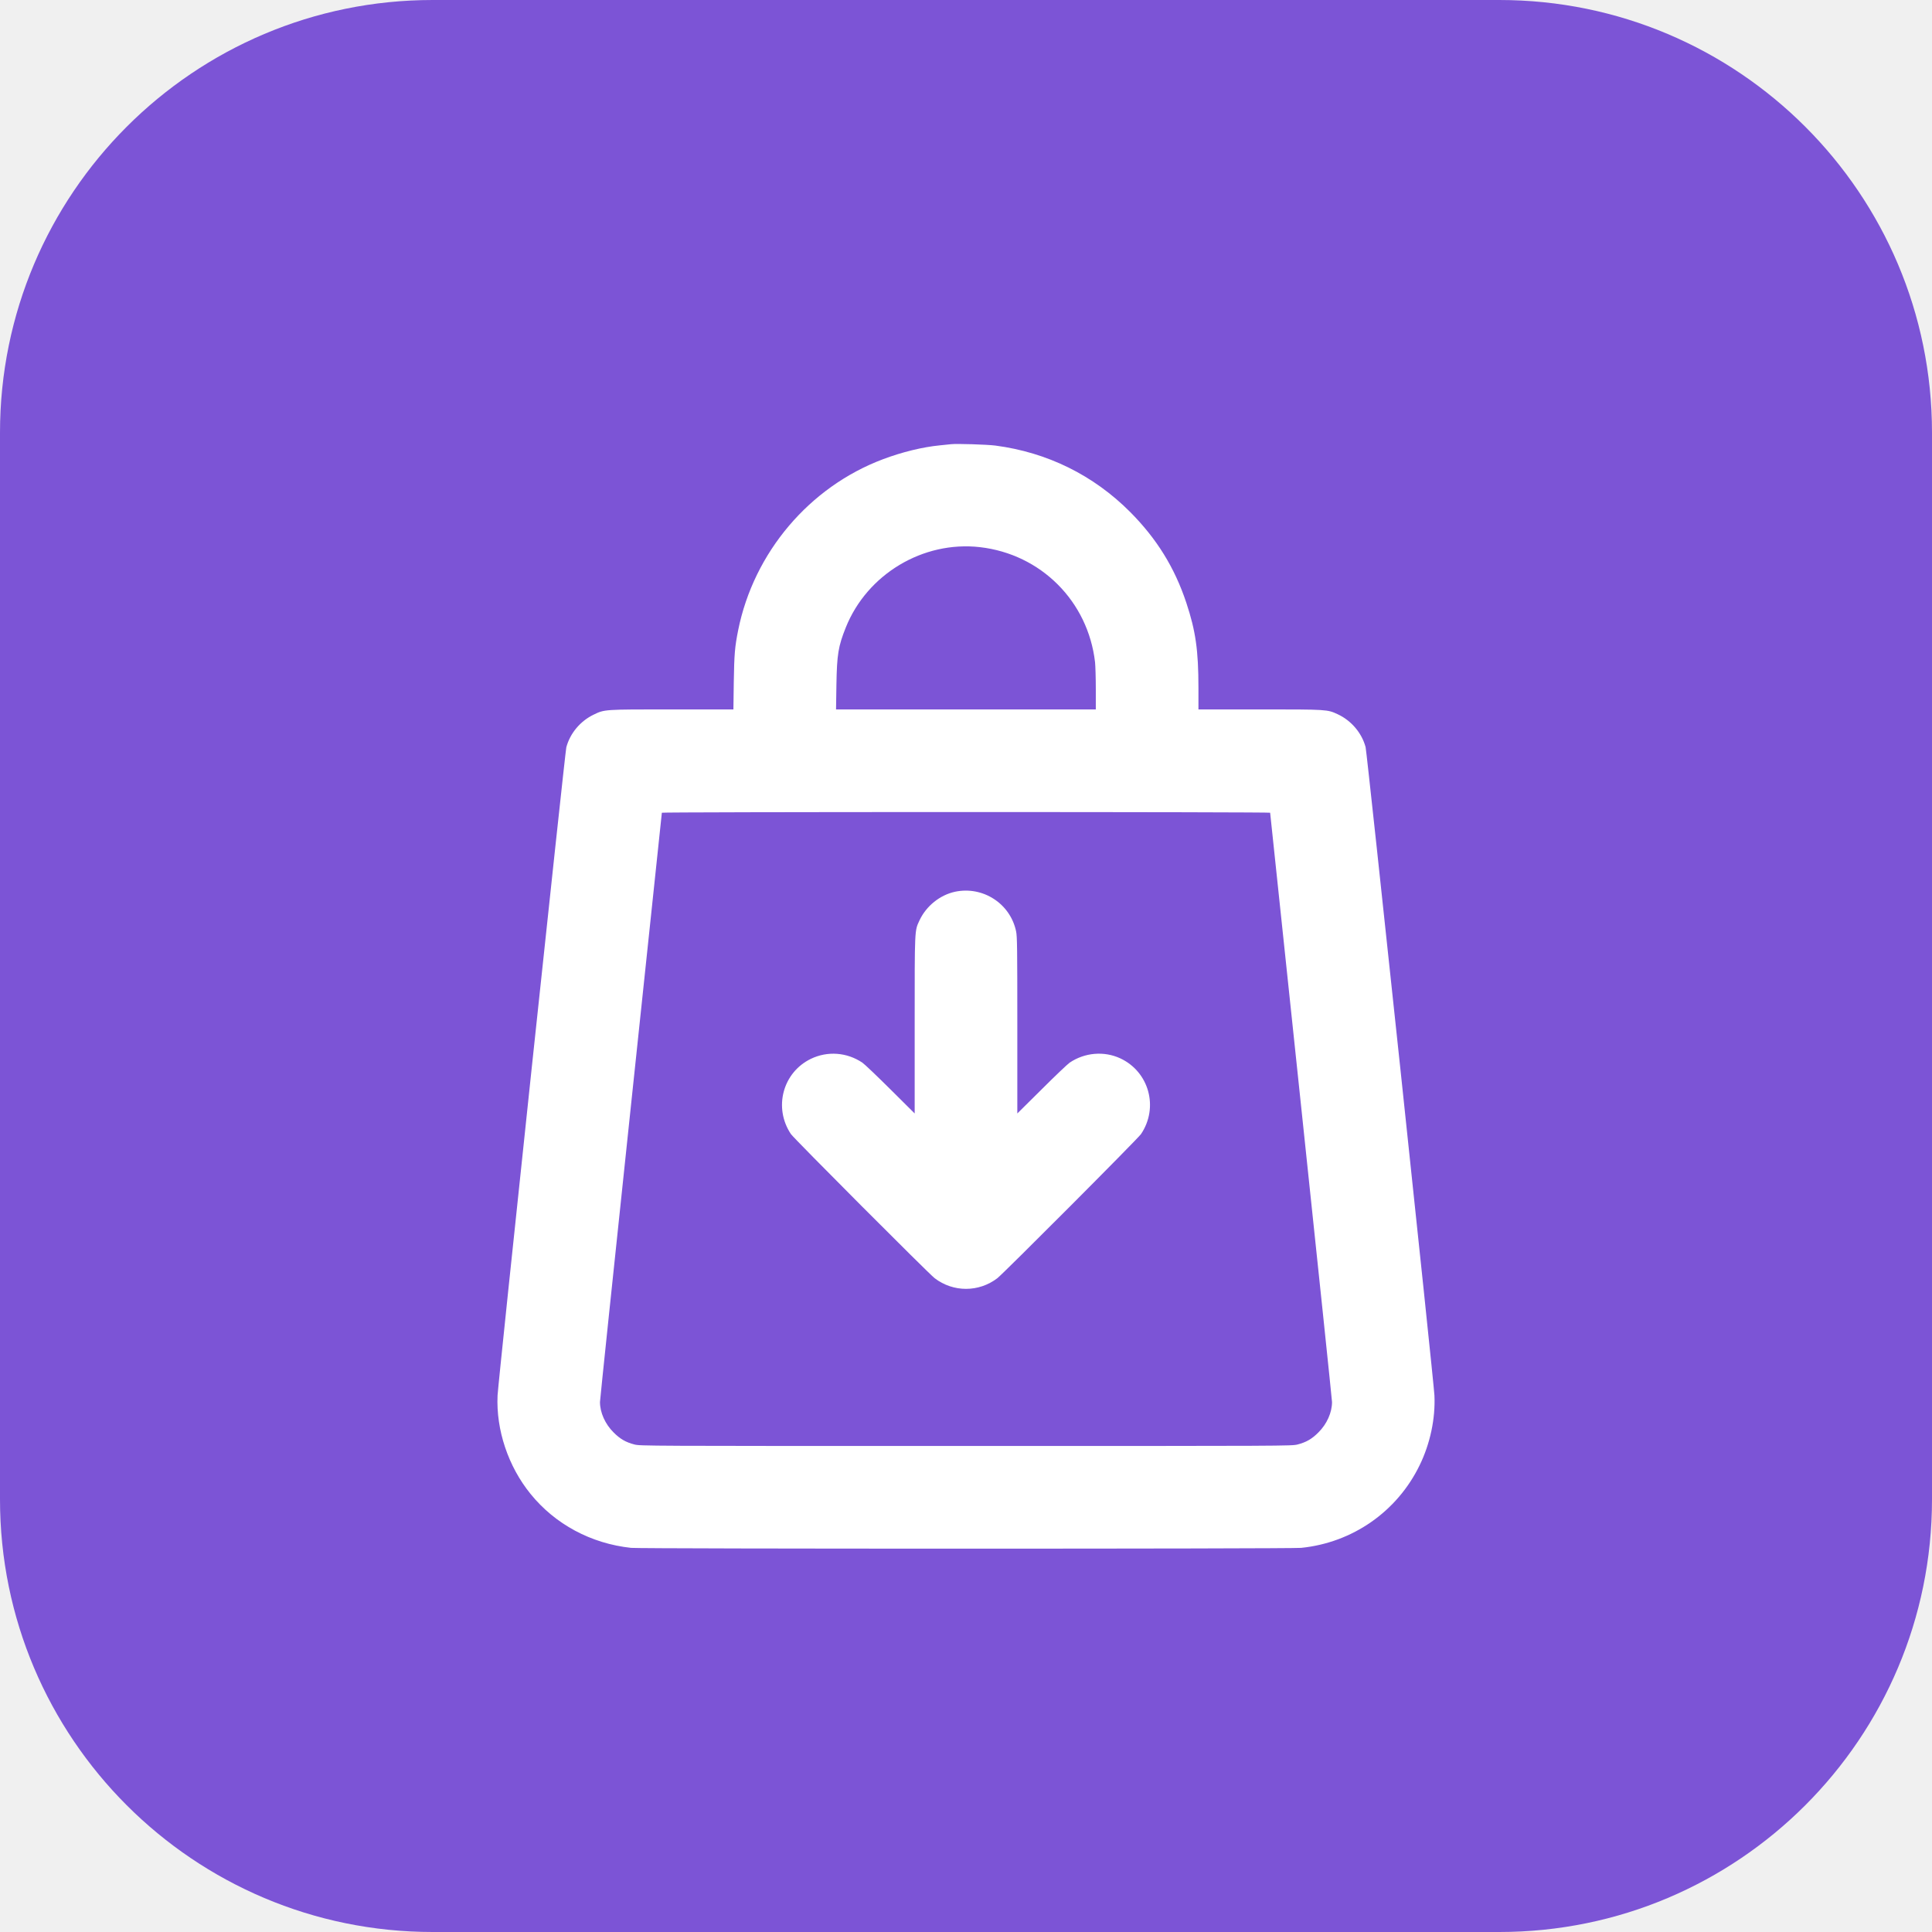
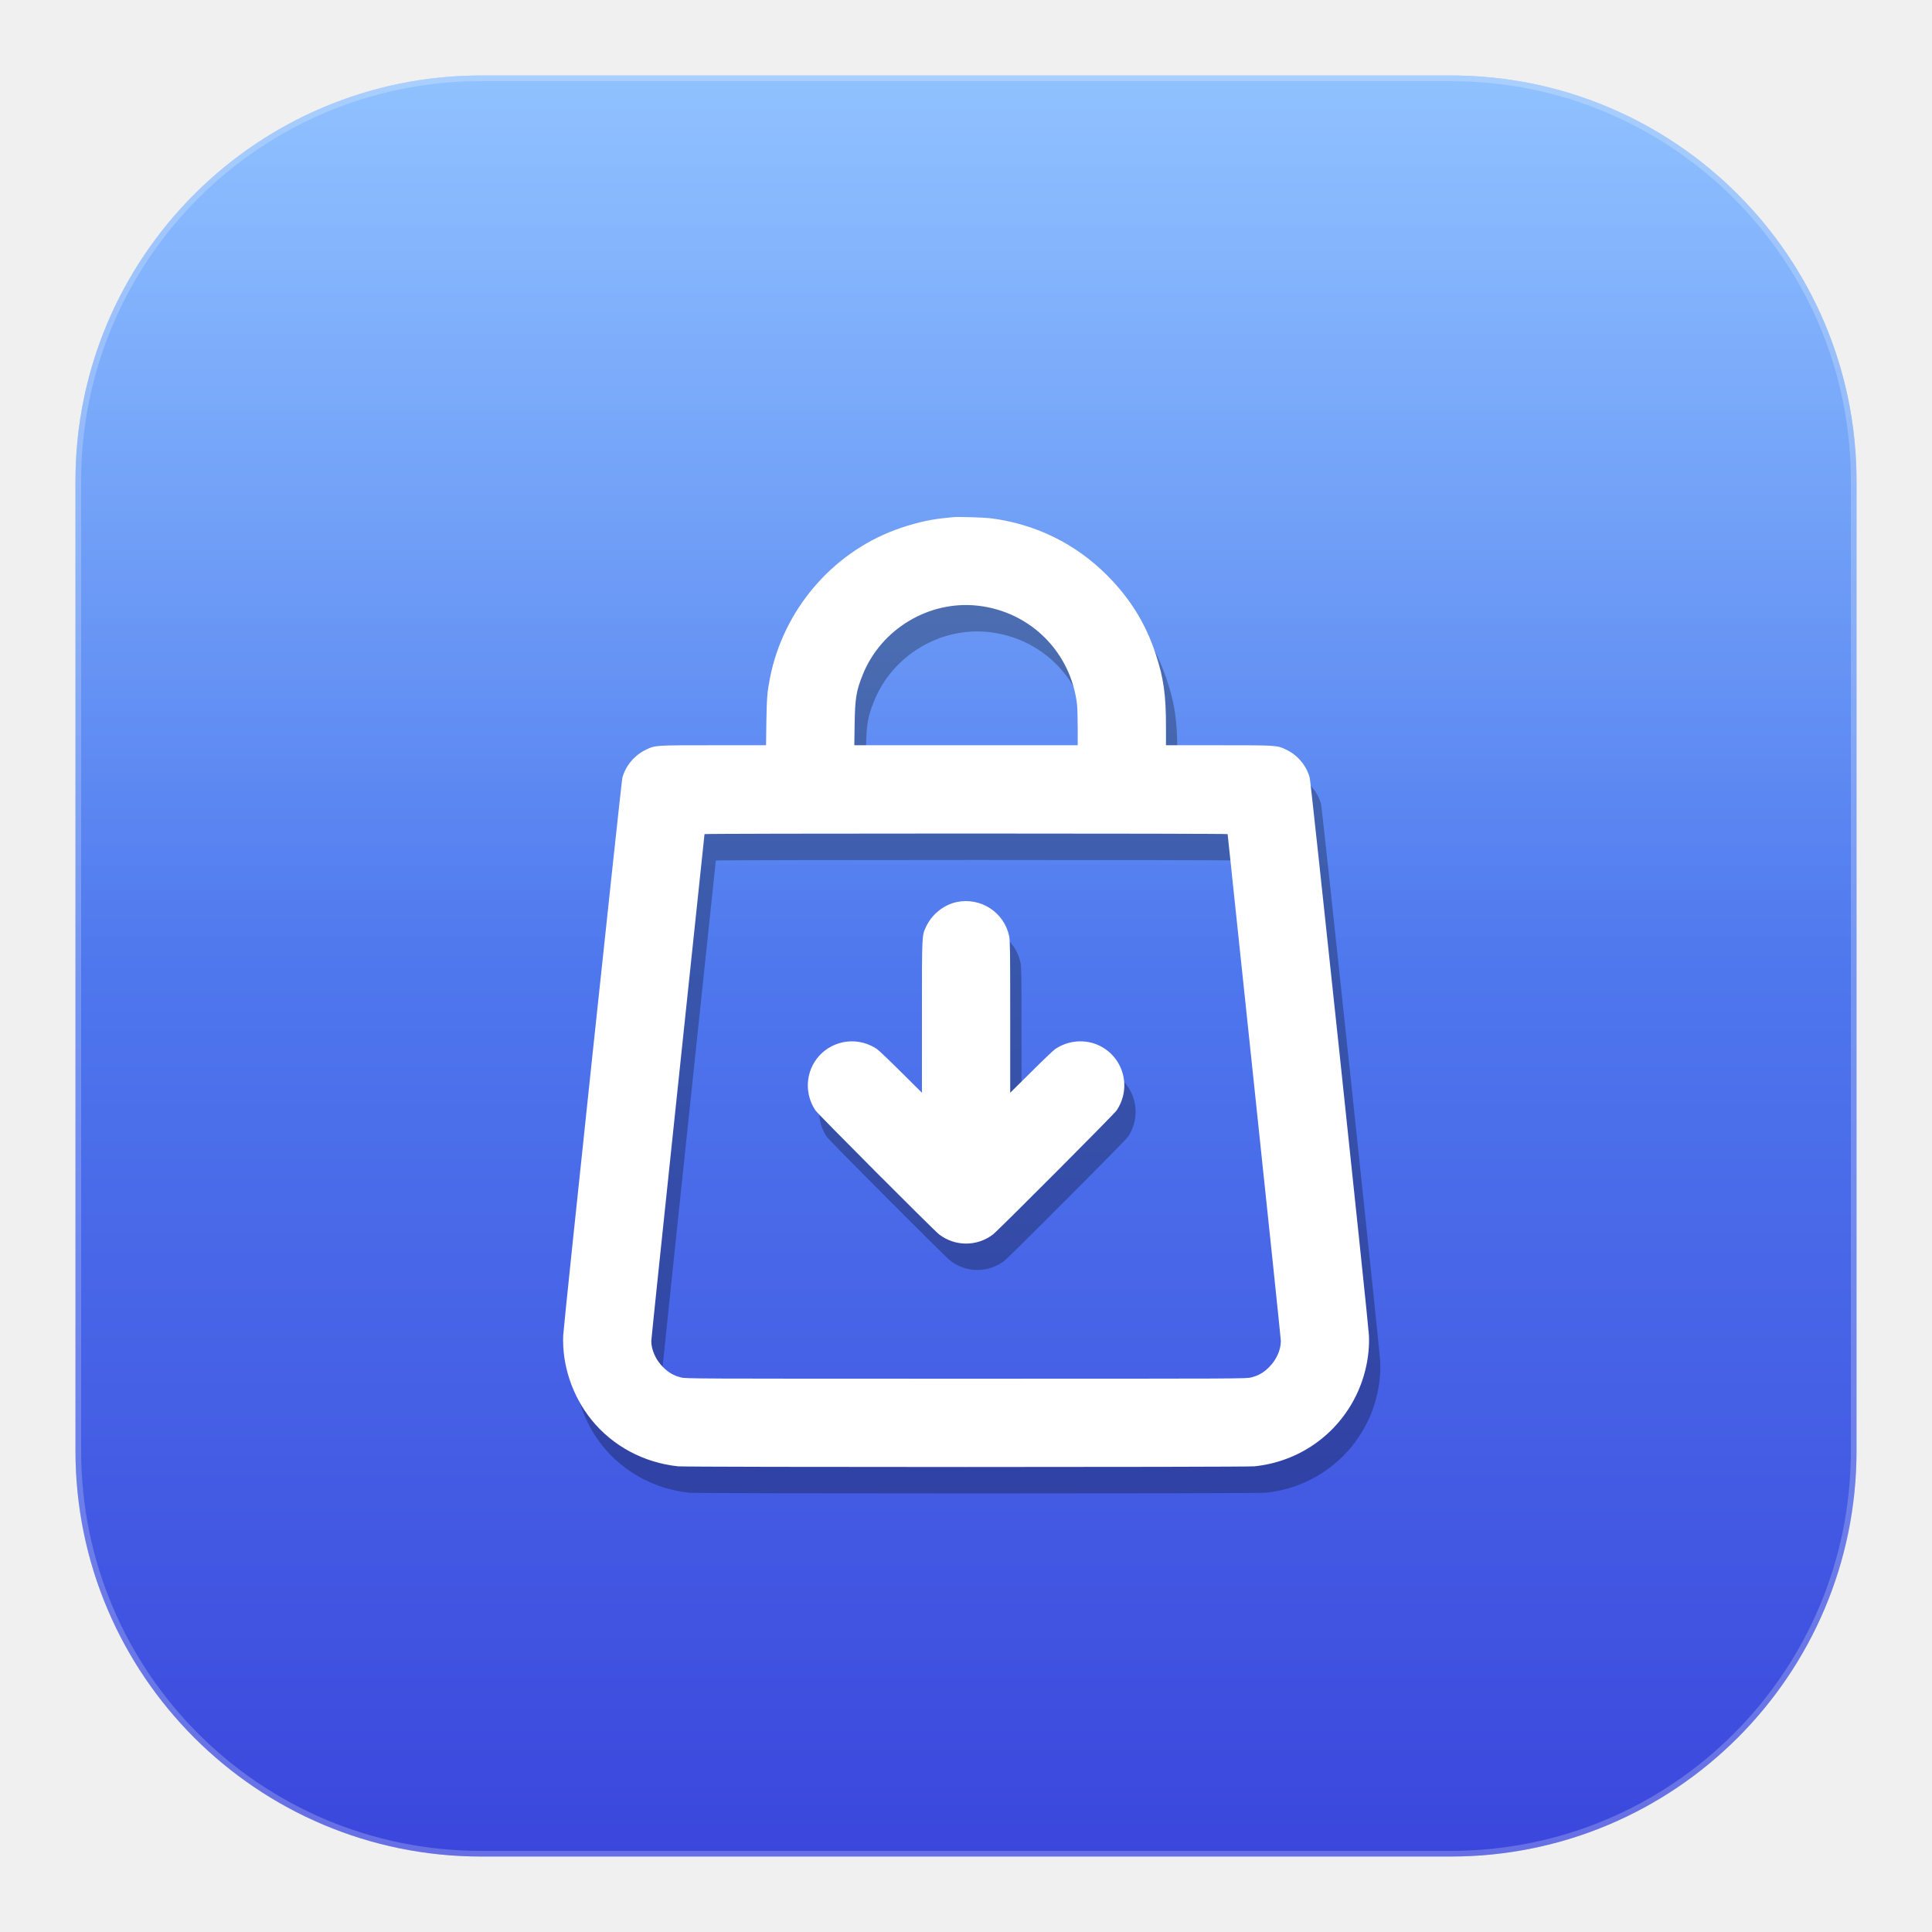
- <svg xmlns="http://www.w3.org/2000/svg" viewBox="0 0 1920 1920">
-   <rect width="1920" height="1920" rx="430" fill="#7c54d6" />
-   <g transform="translate(240,1680) scale(0.075,-0.075)">
+ <svg xmlns="http://www.w3.org/2000/svg" viewBox="0 0 1024 1024">
+   <defs>
+     <linearGradient id="g" x1="0" y1="0" x2="0" y2="1">
+       <stop offset="0" stop-color="#62a8ff" />
+       <stop offset="1" stop-color="#3b46dc" />
+     </linearGradient>
+     <linearGradient id="h" x1="0" y1="0" x2="0" y2="1">
+       <stop offset="0" stop-color="#ffffff" stop-opacity=".30" />
+       <stop offset=".5" stop-color="#ffffff" stop-opacity="0" />
+     </linearGradient>
+   </defs>
+   <rect x="40" y="40" width="944" height="944" rx="215" fill="url(#g)" />
+   <rect x="40" y="40" width="944" height="944" rx="215" fill="url(#h)" />
+   <rect x="41.5" y="41.5" width="941" height="941" rx="213.5" fill="none" stroke="#ffffff" stroke-opacity=".22" stroke-width="3" />
+   <g transform="translate(187.8,856.2) scale(0.0344,-0.0344)">
+     <path fill="#000000" fill-opacity=".28" d="M9400 16514 c-19 -2 -84 -9 -145 -15 -229 -22 -503 -89 -755 -184 -976 -367 -1712 -1236 -1919 -2266 -44 -220 -52 -314 -58 -686 l-5 -363 -810 0 c-906 0 -897 1 -1043 -70 -176 -85 -311 -246 -361 -432 -17 -65 -903 -8414 -911 -8588 -21 -457 141 -940 436 -1304 327 -404 803 -659 1333 -716 136 -14 8736 -14 8879 0 681 69 1272 481 1570 1095 140 287 210 619 196 925 -8 177 -894 8523 -912 8590 -50 187 -189 352 -370 436 -138 64 -137 64 -1035 64 l-810 0 0 283 c0 500 -37 757 -160 1128 -155 468 -393 851 -745 1205 -486 488 -1099 790 -1786 880 -109 14 -515 27 -589 18z m385 -1364 c808 -93 1432 -717 1525 -1525 5 -50 10 -210 10 -357 l0 -268 -1721 0 -1721 0 5 328 c7 400 24 507 124 757 283 707 1024 1151 1778 1065z m3845 -3519 c0 -4 184 -1753 410 -3885 225 -2131 410 -3898 410 -3924 0 -138 -68 -291 -180 -402 -86 -87 -163 -131 -276 -160 -76 -20 -128 -20 -4394 -20 -4266 0 -4318 0 -4394 20 -113 29 -190 73 -276 160 -112 111 -180 264 -180 402 0 26 185 1793 410 3924 226 2132 410 3881 410 3885 0 5 1752 9 4030 9 2278 0 4030 -4 4030 -9z M9455 10584 c-200 -43 -382 -189 -471 -379 -66 -142 -64 -100 -64 -1392 l0 -1167 -322 320 c-178 177 -345 336 -371 353 -205 138 -462 157 -682 51 -374 -181 -498 -648 -265 -997 41 -60 1823 -1847 1905 -1910 246 -188 584 -188 830 0 82 63 1864 1850 1904 1910 237 352 107 825 -274 1003 -215 100 -472 78 -672 -57 -26 -18 -193 -176 -370 -353 l-323 -320 0 1167 c0 1028 -2 1177 -16 1245 -76 368 -439 604 -809 526z" />
+   </g>
+   <g transform="translate(181.8,842.2) scale(0.0344,-0.0344)">
    <path fill="#ffffff" d="M9400 16514 c-19 -2 -84 -9 -145 -15 -229 -22 -503 -89 -755 -184 -976 -367 -1712 -1236 -1919 -2266 -44 -220 -52 -314 -58 -686 l-5 -363 -810 0 c-906 0 -897 1 -1043 -70 -176 -85 -311 -246 -361 -432 -17 -65 -903 -8414 -911 -8588 -21 -457 141 -940 436 -1304 327 -404 803 -659 1333 -716 136 -14 8736 -14 8879 0 681 69 1272 481 1570 1095 140 287 210 619 196 925 -8 177 -894 8523 -912 8590 -50 187 -189 352 -370 436 -138 64 -137 64 -1035 64 l-810 0 0 283 c0 500 -37 757 -160 1128 -155 468 -393 851 -745 1205 -486 488 -1099 790 -1786 880 -109 14 -515 27 -589 18z m385 -1364 c808 -93 1432 -717 1525 -1525 5 -50 10 -210 10 -357 l0 -268 -1721 0 -1721 0 5 328 c7 400 24 507 124 757 283 707 1024 1151 1778 1065z m3845 -3519 c0 -4 184 -1753 410 -3885 225 -2131 410 -3898 410 -3924 0 -138 -68 -291 -180 -402 -86 -87 -163 -131 -276 -160 -76 -20 -128 -20 -4394 -20 -4266 0 -4318 0 -4394 20 -113 29 -190 73 -276 160 -112 111 -180 264 -180 402 0 26 185 1793 410 3924 226 2132 410 3881 410 3885 0 5 1752 9 4030 9 2278 0 4030 -4 4030 -9z M9455 10584 c-200 -43 -382 -189 -471 -379 -66 -142 -64 -100 -64 -1392 l0 -1167 -322 320 c-178 177 -345 336 -371 353 -205 138 -462 157 -682 51 -374 -181 -498 -648 -265 -997 41 -60 1823 -1847 1905 -1910 246 -188 584 -188 830 0 82 63 1864 1850 1904 1910 237 352 107 825 -274 1003 -215 100 -472 78 -672 -57 -26 -18 -193 -176 -370 -353 l-323 -320 0 1167 c0 1028 -2 1177 -16 1245 -76 368 -439 604 -809 526z" />
  </g>
</svg>
